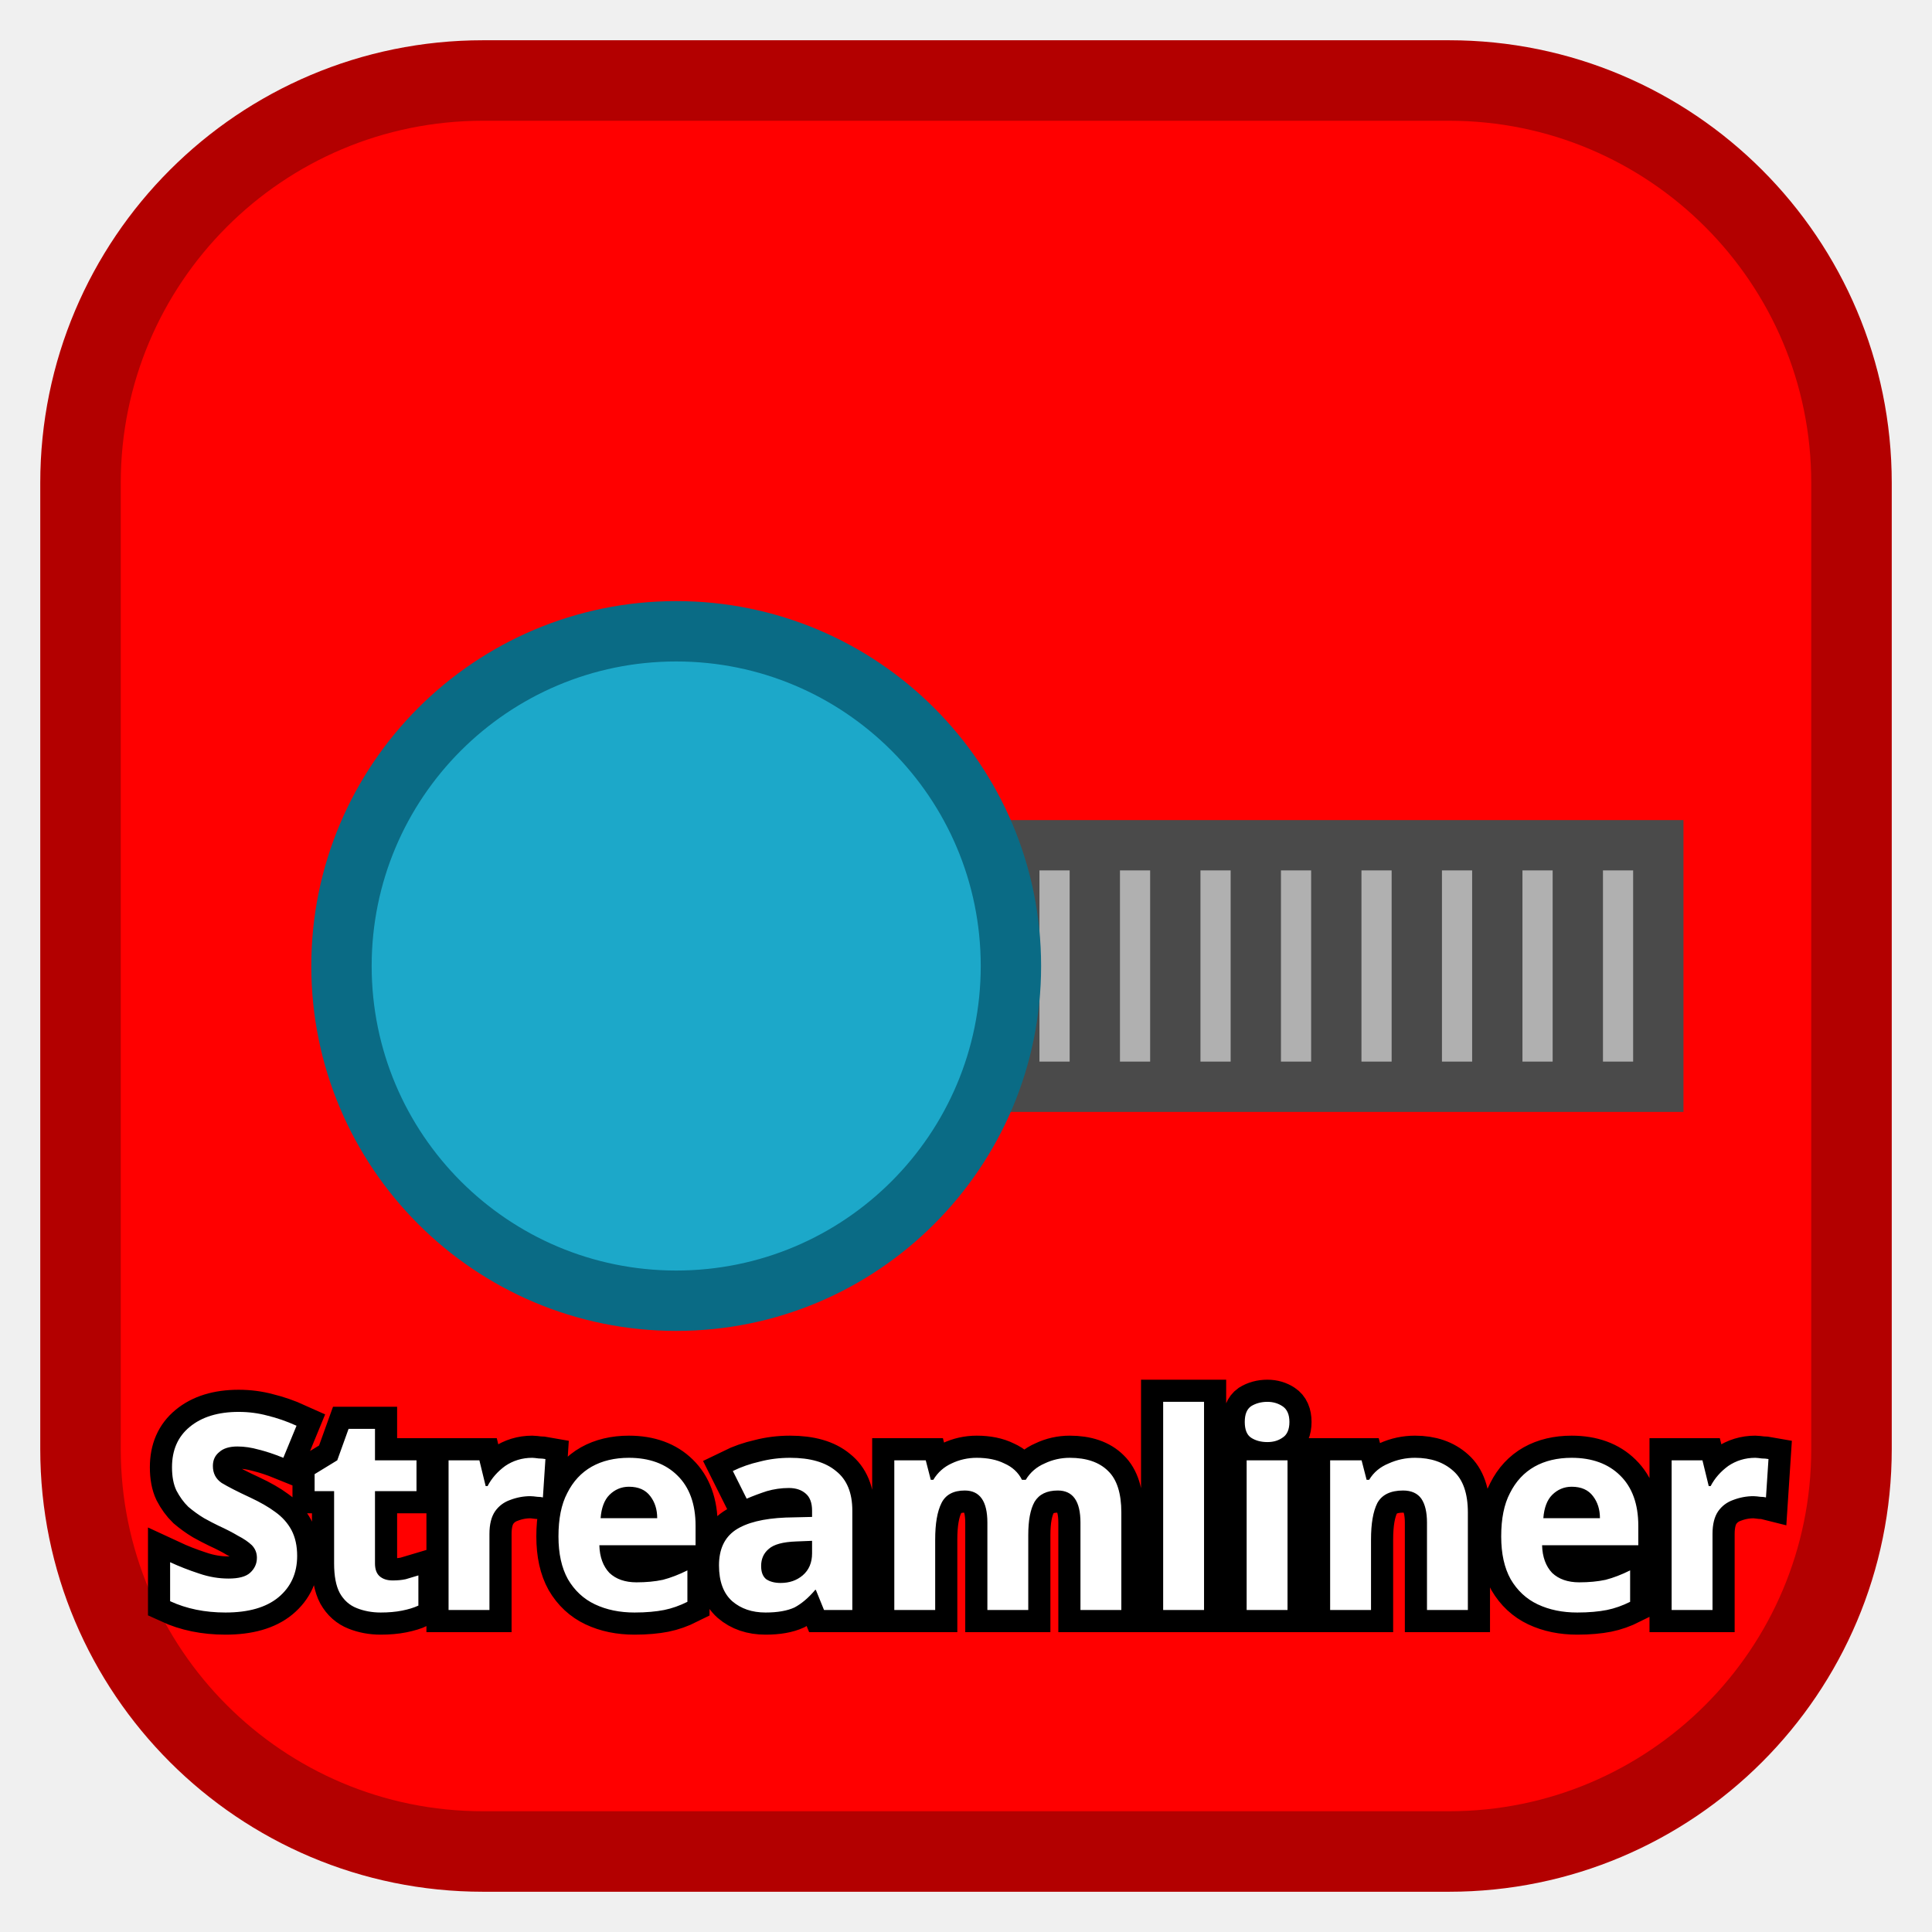
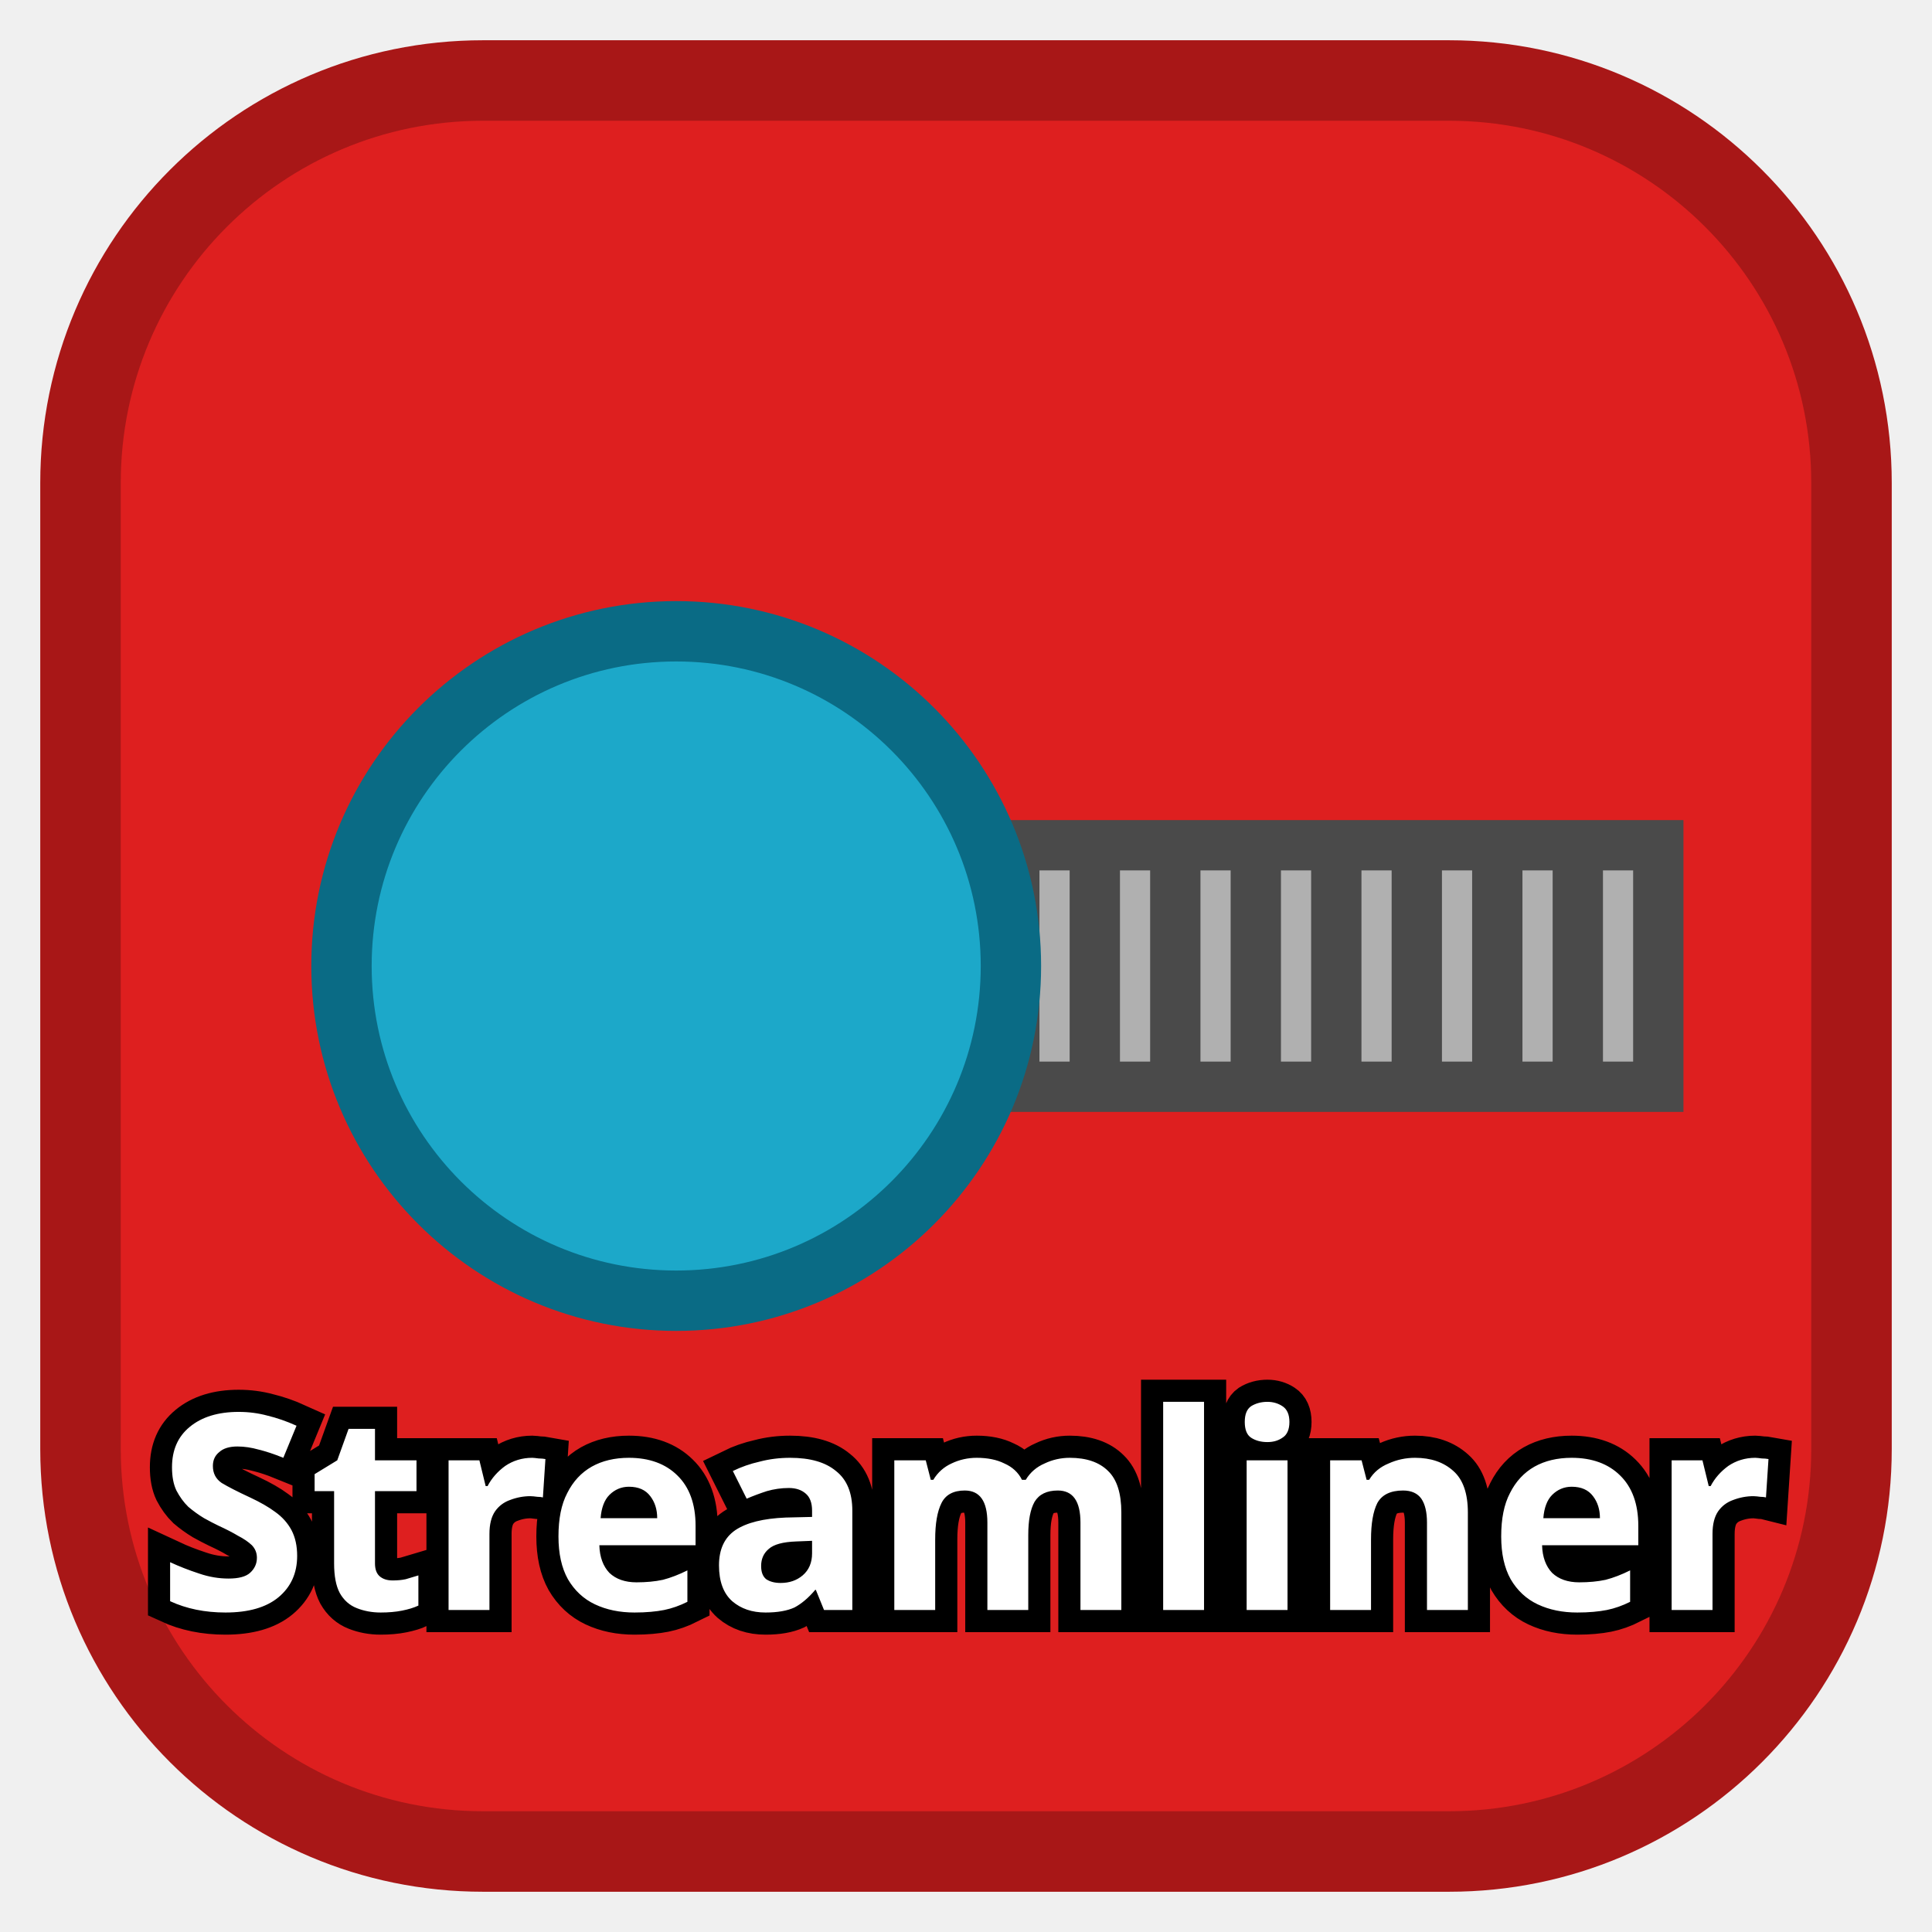
<svg xmlns="http://www.w3.org/2000/svg" viewBox="0 0 48 48" width="48" height="48">
-   <rect x="2" y="2" width="44" height="44" rx="10" ry="10" fill="#ff0000" stroke="#b30000" stroke-width="2" />
+   <rect x="2" y="2" width="44" height="44" rx="10" ry="10" fill="#de1f1f" stroke="#a81717" stroke-width="2" />
  <rect x="21.2" y="21" width="20" height="6" fill="#b0b0b0" stroke="#4a4a4a" stroke-width="1.25" />
  <line x1="23.2" y1="21" x2="23.2" y2="27" stroke="#4a4a4a" stroke-width="1.25" />
  <line x1="25.2" y1="21" x2="25.2" y2="27" stroke="#4a4a4a" stroke-width="1.25" />
  <line x1="27.2" y1="21" x2="27.2" y2="27" stroke="#4a4a4a" stroke-width="1.25" />
  <line x1="29.2" y1="21" x2="29.2" y2="27" stroke="#4a4a4a" stroke-width="1.25" />
  <line x1="31.2" y1="21" x2="31.2" y2="27" stroke="#4a4a4a" stroke-width="1.25" />
  <line x1="33.2" y1="21" x2="33.2" y2="27" stroke="#4a4a4a" stroke-width="1.25" />
  <line x1="35.2" y1="21" x2="35.2" y2="27" stroke="#4a4a4a" stroke-width="1.25" />
  <line x1="37.2" y1="21" x2="37.2" y2="27" stroke="#4a4a4a" stroke-width="1.25" />
  <line x1="39.2" y1="21" x2="39.2" y2="27" stroke="#4a4a4a" stroke-width="1.25" />
  <circle cx="16.8" cy="24" r="8.316" fill="#1ca8c9" stroke="#0a6b85" stroke-width="1.5" />
  <text x="24" y="40" font-family="Rajdhani, sans-serif" font-size="6.8" font-weight="700" fill="#ffffff" stroke="#000000" stroke-width="1.1" paint-order="stroke fill" text-anchor="middle">Streamliner</text>
</svg>
